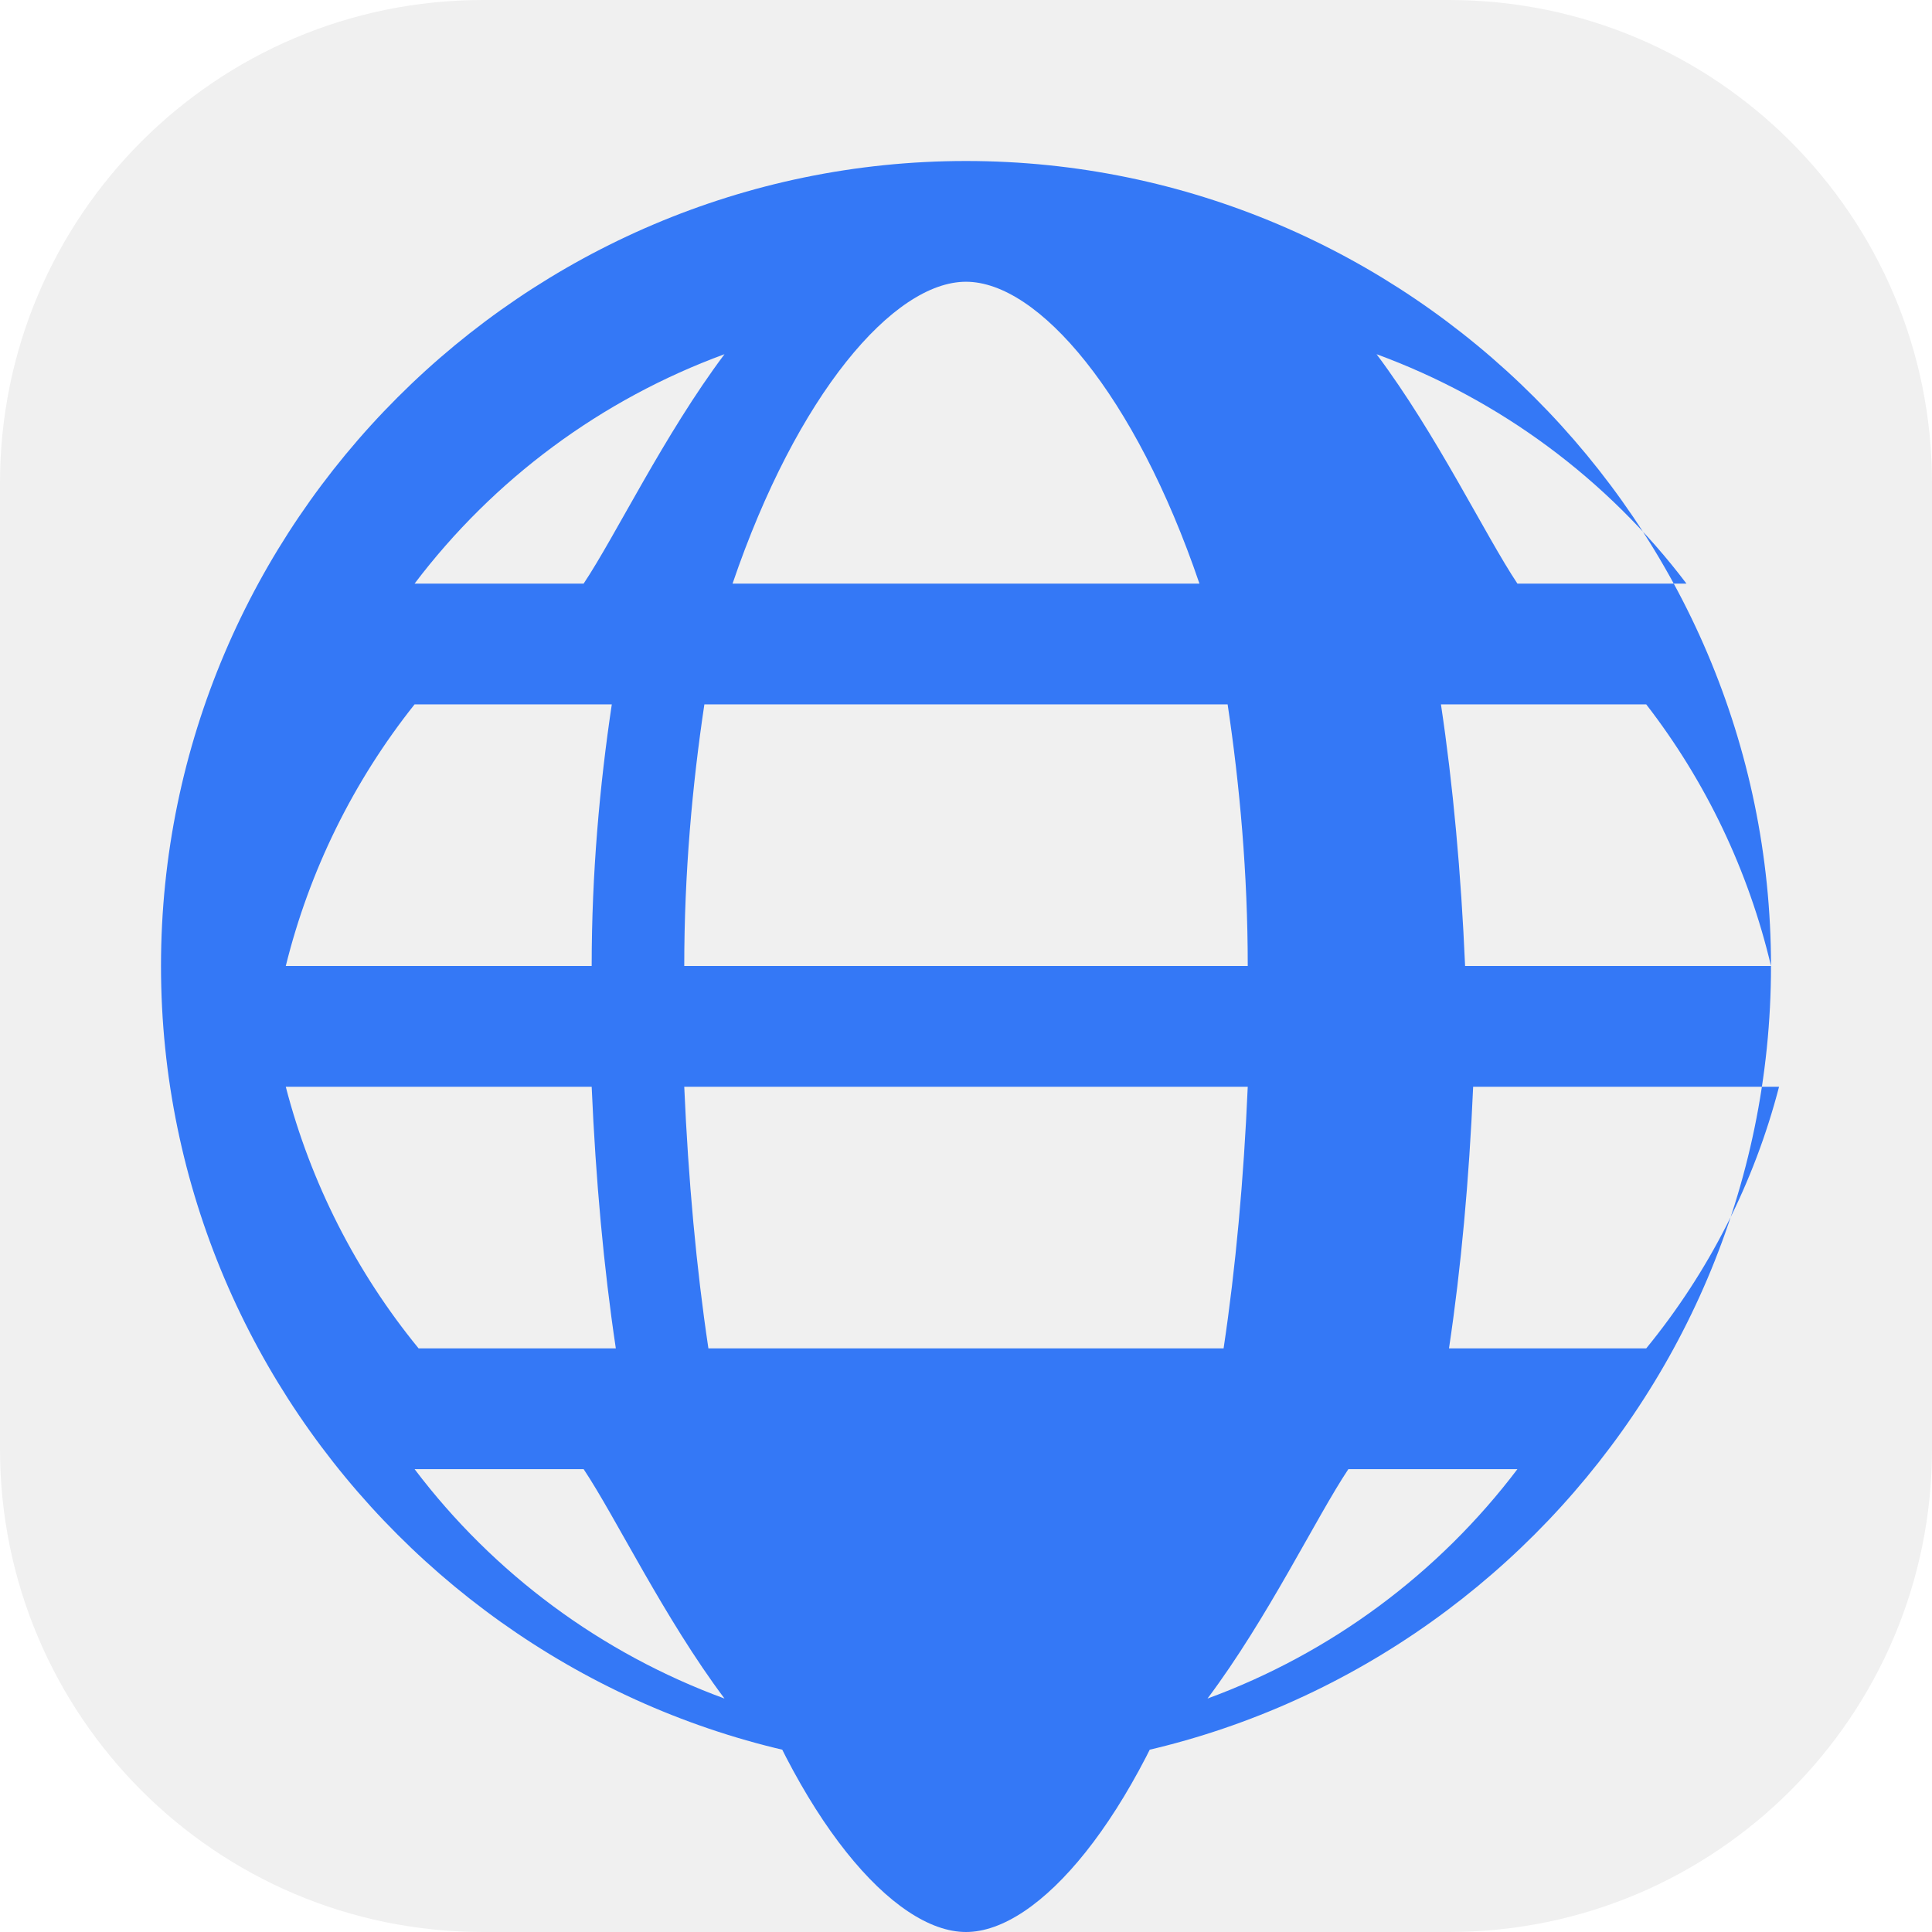
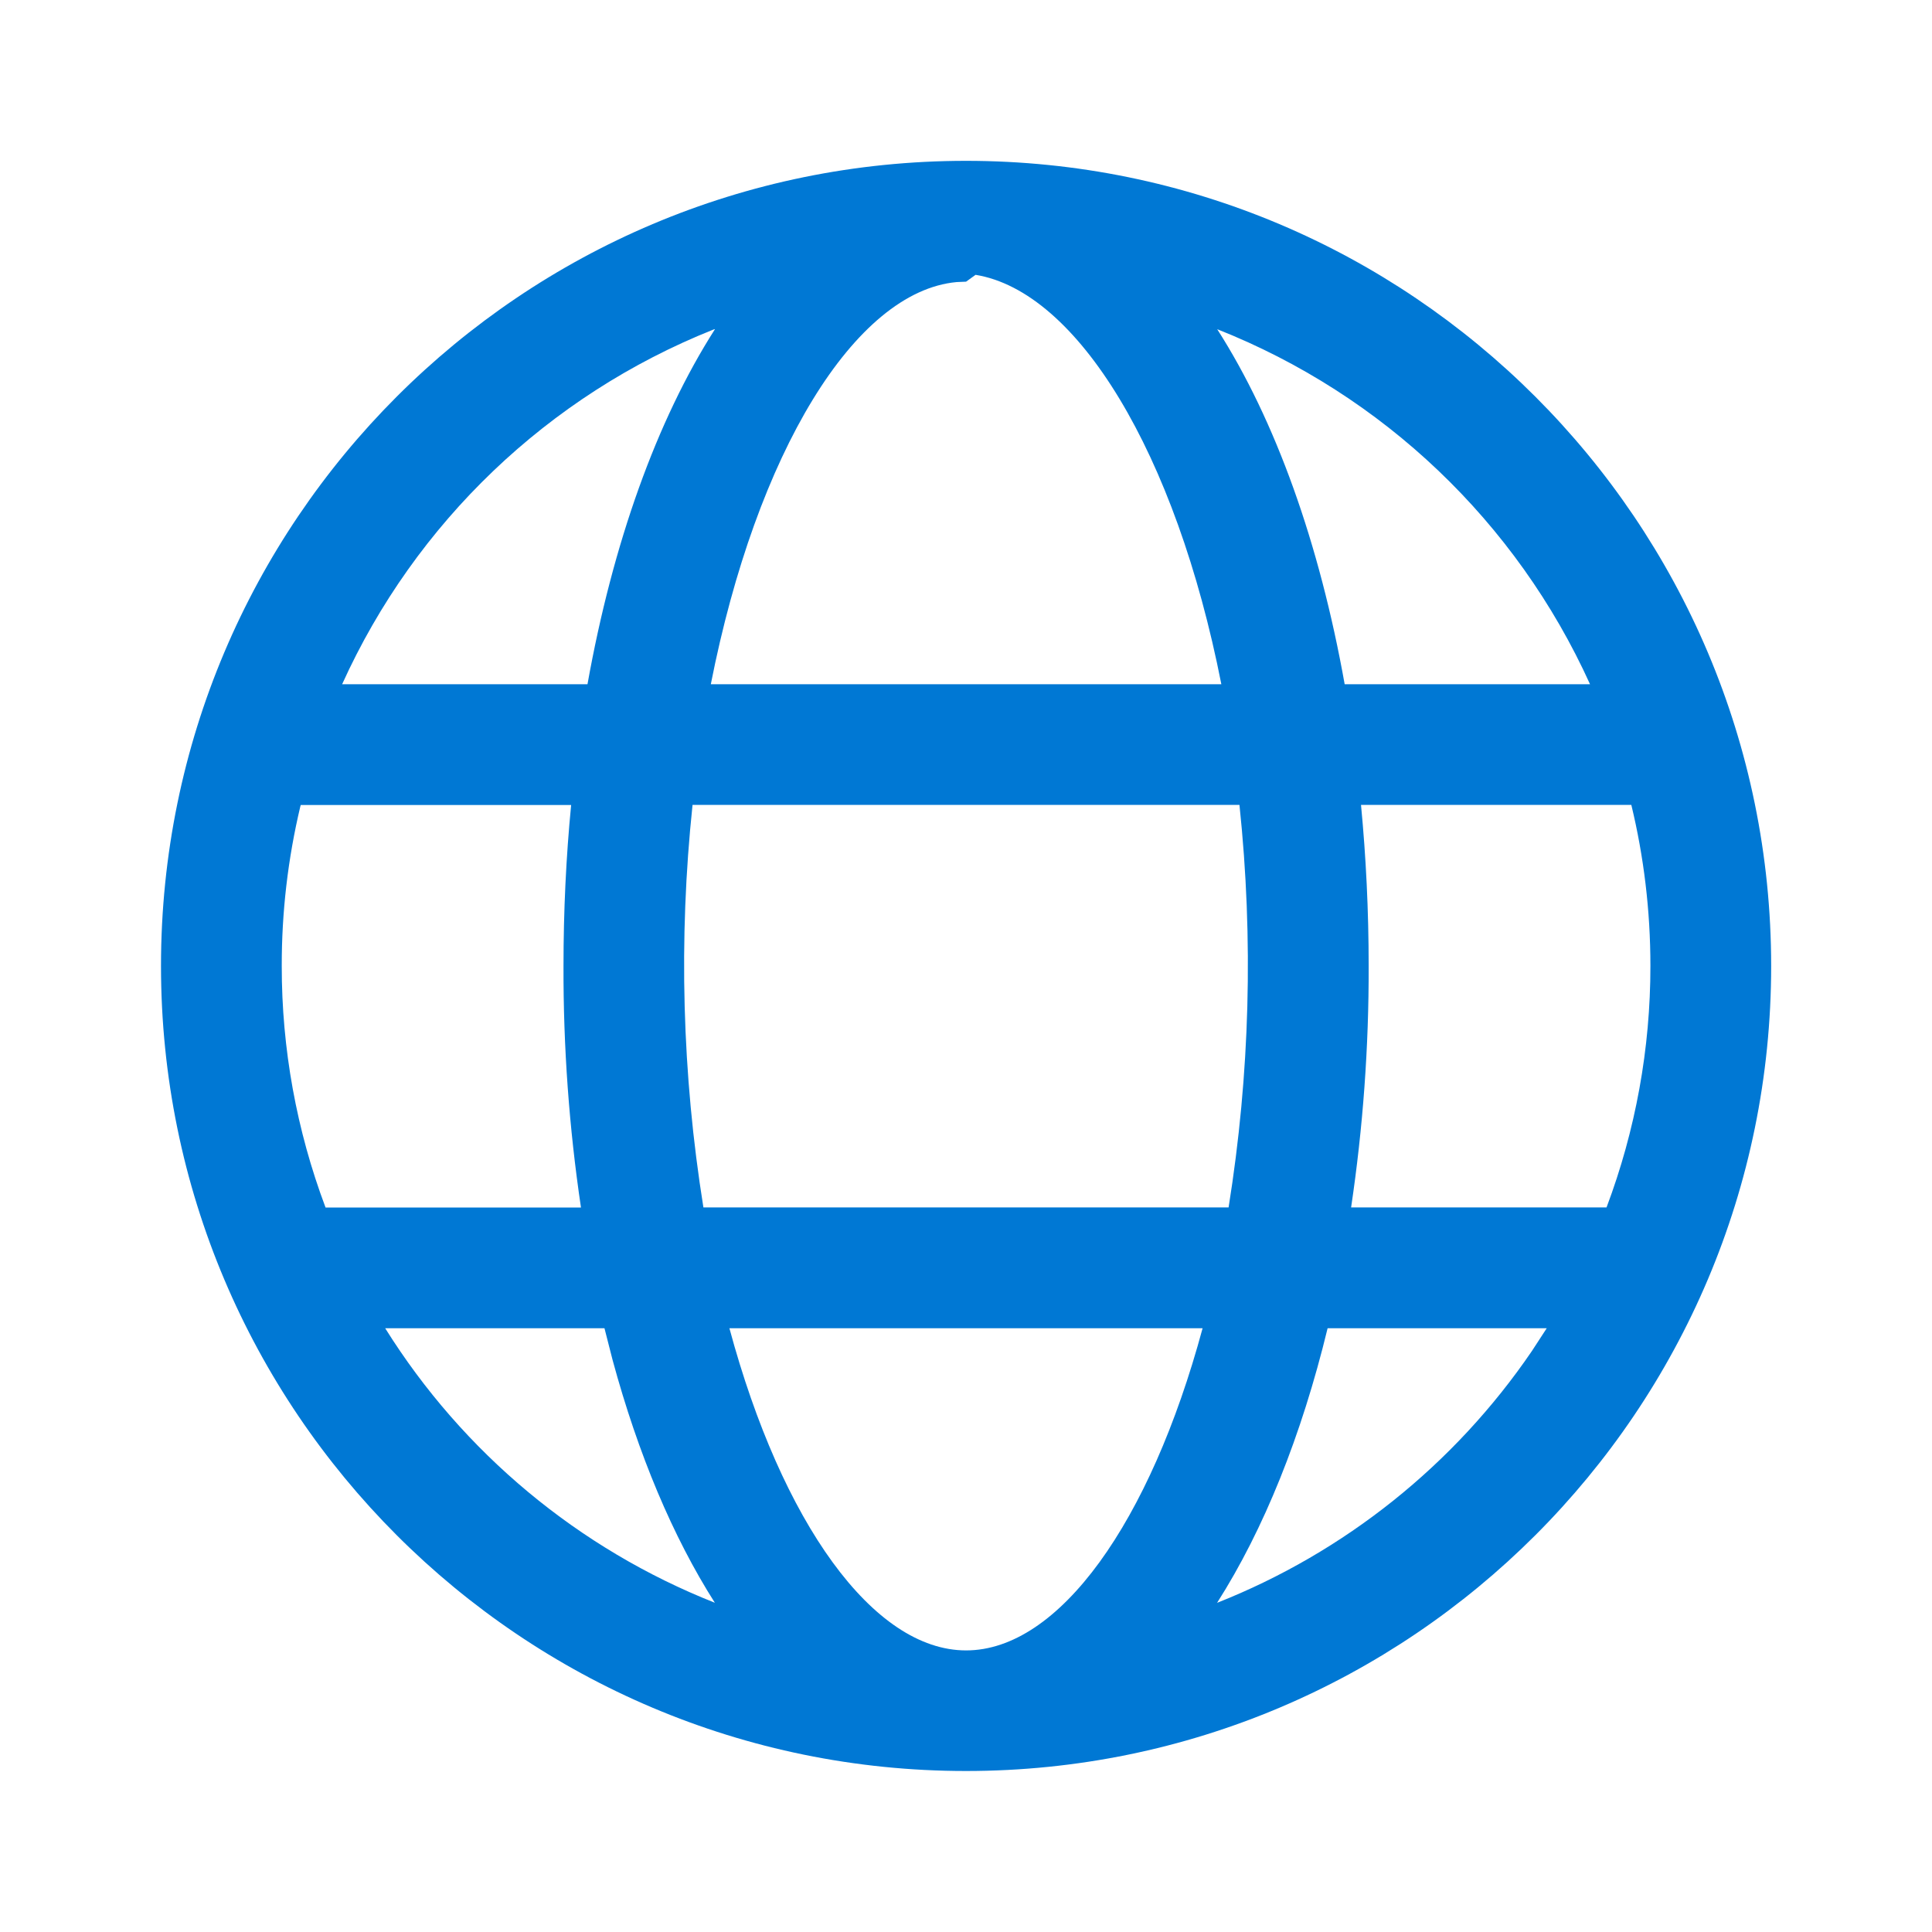
- <svg xmlns="http://www.w3.org/2000/svg" viewBox="0 0 48 48" width="48" height="48">
-   <rect width="48" height="48" rx="12" ry="12" fill="#F0F0F0" />
-   <g fill="#3478f6">
-     <path d="M24 4C13 4 4 13 4 24s9 20 20 20 20-9 20-20S35 4 24 4z              M24 7c1.8 0 4.2 2.8 5.8 7.5H18.2C19.8 9.8 22.2 7 24 7z              M14.5 14.5h-4.2A17 17 0 0 1 18 8.8c-1.5 2-2.7 4.5-3.5 5.7z              M10.3 17.5h4.9c-.3 2-.5 4.2-.5 6.5H7.1a17 17 0 0 1 3.2-6.5z              M7.1 27h7.6c.1 2.3.3 4.5.6 6.5h-4.9A17 17 0 0 1 7.1 27z              M10.3 36.5h4.2c.8 1.2 2 3.7 3.5 5.7a17 17 0 0 1-7.7-5.7z              M18.2 40.5c1.6 4.7 4 7.5 5.8 7.5s4.2-2.8 5.8-7.5H18.2z              M33.5 36.5h4.2a17 17 0 0 1-7.7 5.7c1.5-2 2.7-4.5 3.5-5.7z              M40.9 33.5h-4.9c.3-2 .5-4.2.6-6.5h7.6a17 17 0 0 1-3.3 6.5z              M40.9 17.5A17 17 0 0 1 44 24h-7.6c-.1-2.3-.3-4.5-.6-6.5h4.9z              M37.7 14.5c-.8-1.2-2-3.7-3.5-5.7a17 17 0 0 1 7.7 5.7h-4.2z              M17.5 17.5h13c.3 2 .5 4.2.5 6.5H17c0-2.3.2-4.5.5-6.5z              M17 27h14c-.1 2.3-.3 4.5-.6 6.5h-12.8C17.3 31.5 17.1 29.3 17 27z" />
-   </g>
+ <svg xmlns="http://www.w3.org/2000/svg" viewBox="0 0 24 24" width="24" height="24">
+   <path fill="#0078D4" d="M12 1.998c5.524 0 10.002 4.478 10.002 10.002c0 5.523-4.478 10-10.002 10S2 17.523 2 12C1.999 6.476 6.476 1.998 12 1.998M14.94 16.5H9.061c.652 2.415 1.786 4.002 2.94 4.002s2.286-1.588 2.938-4.002m-7.43 0H4.785a8.53 8.53 0 0 0 4.095 3.41c-.522-.82-.953-1.846-1.27-3.015zm11.705 0h-2.722c-.324 1.335-.792 2.5-1.373 3.411a8.53 8.53 0 0 0 3.91-3.127zM7.094 10H3.736l-.005.017A8.5 8.5 0 0 0 3.5 12a8.5 8.5 0 0 0 .544 3h3.173A20 20 0 0 1 7 12c0-.684.032-1.354.095-2.001m8.303 0H8.603a19 19 0 0 0 .135 5h6.524a19 19 0 0 0 .135-5m4.868 0h-3.358c.062.647.095 1.317.095 2a20 20 0 0 1-.218 3h3.173a8.5 8.5 0 0 0 .545-3c0-.689-.082-1.359-.237-2M8.88 4.088l-.023.008A8.53 8.53 0 0 0 4.25 8.5h3.048c.314-1.752.86-3.278 1.583-4.41m3.12-.591l-.117.005C10.62 3.62 9.397 5.621 8.83 8.5h6.342c-.566-2.879-1.79-4.88-3.053-5.086zm3.12.591c.724 1.132 1.27 2.658 1.583 4.41h3.048a8.53 8.53 0 0 0-4.63-4.41" />
</svg>
